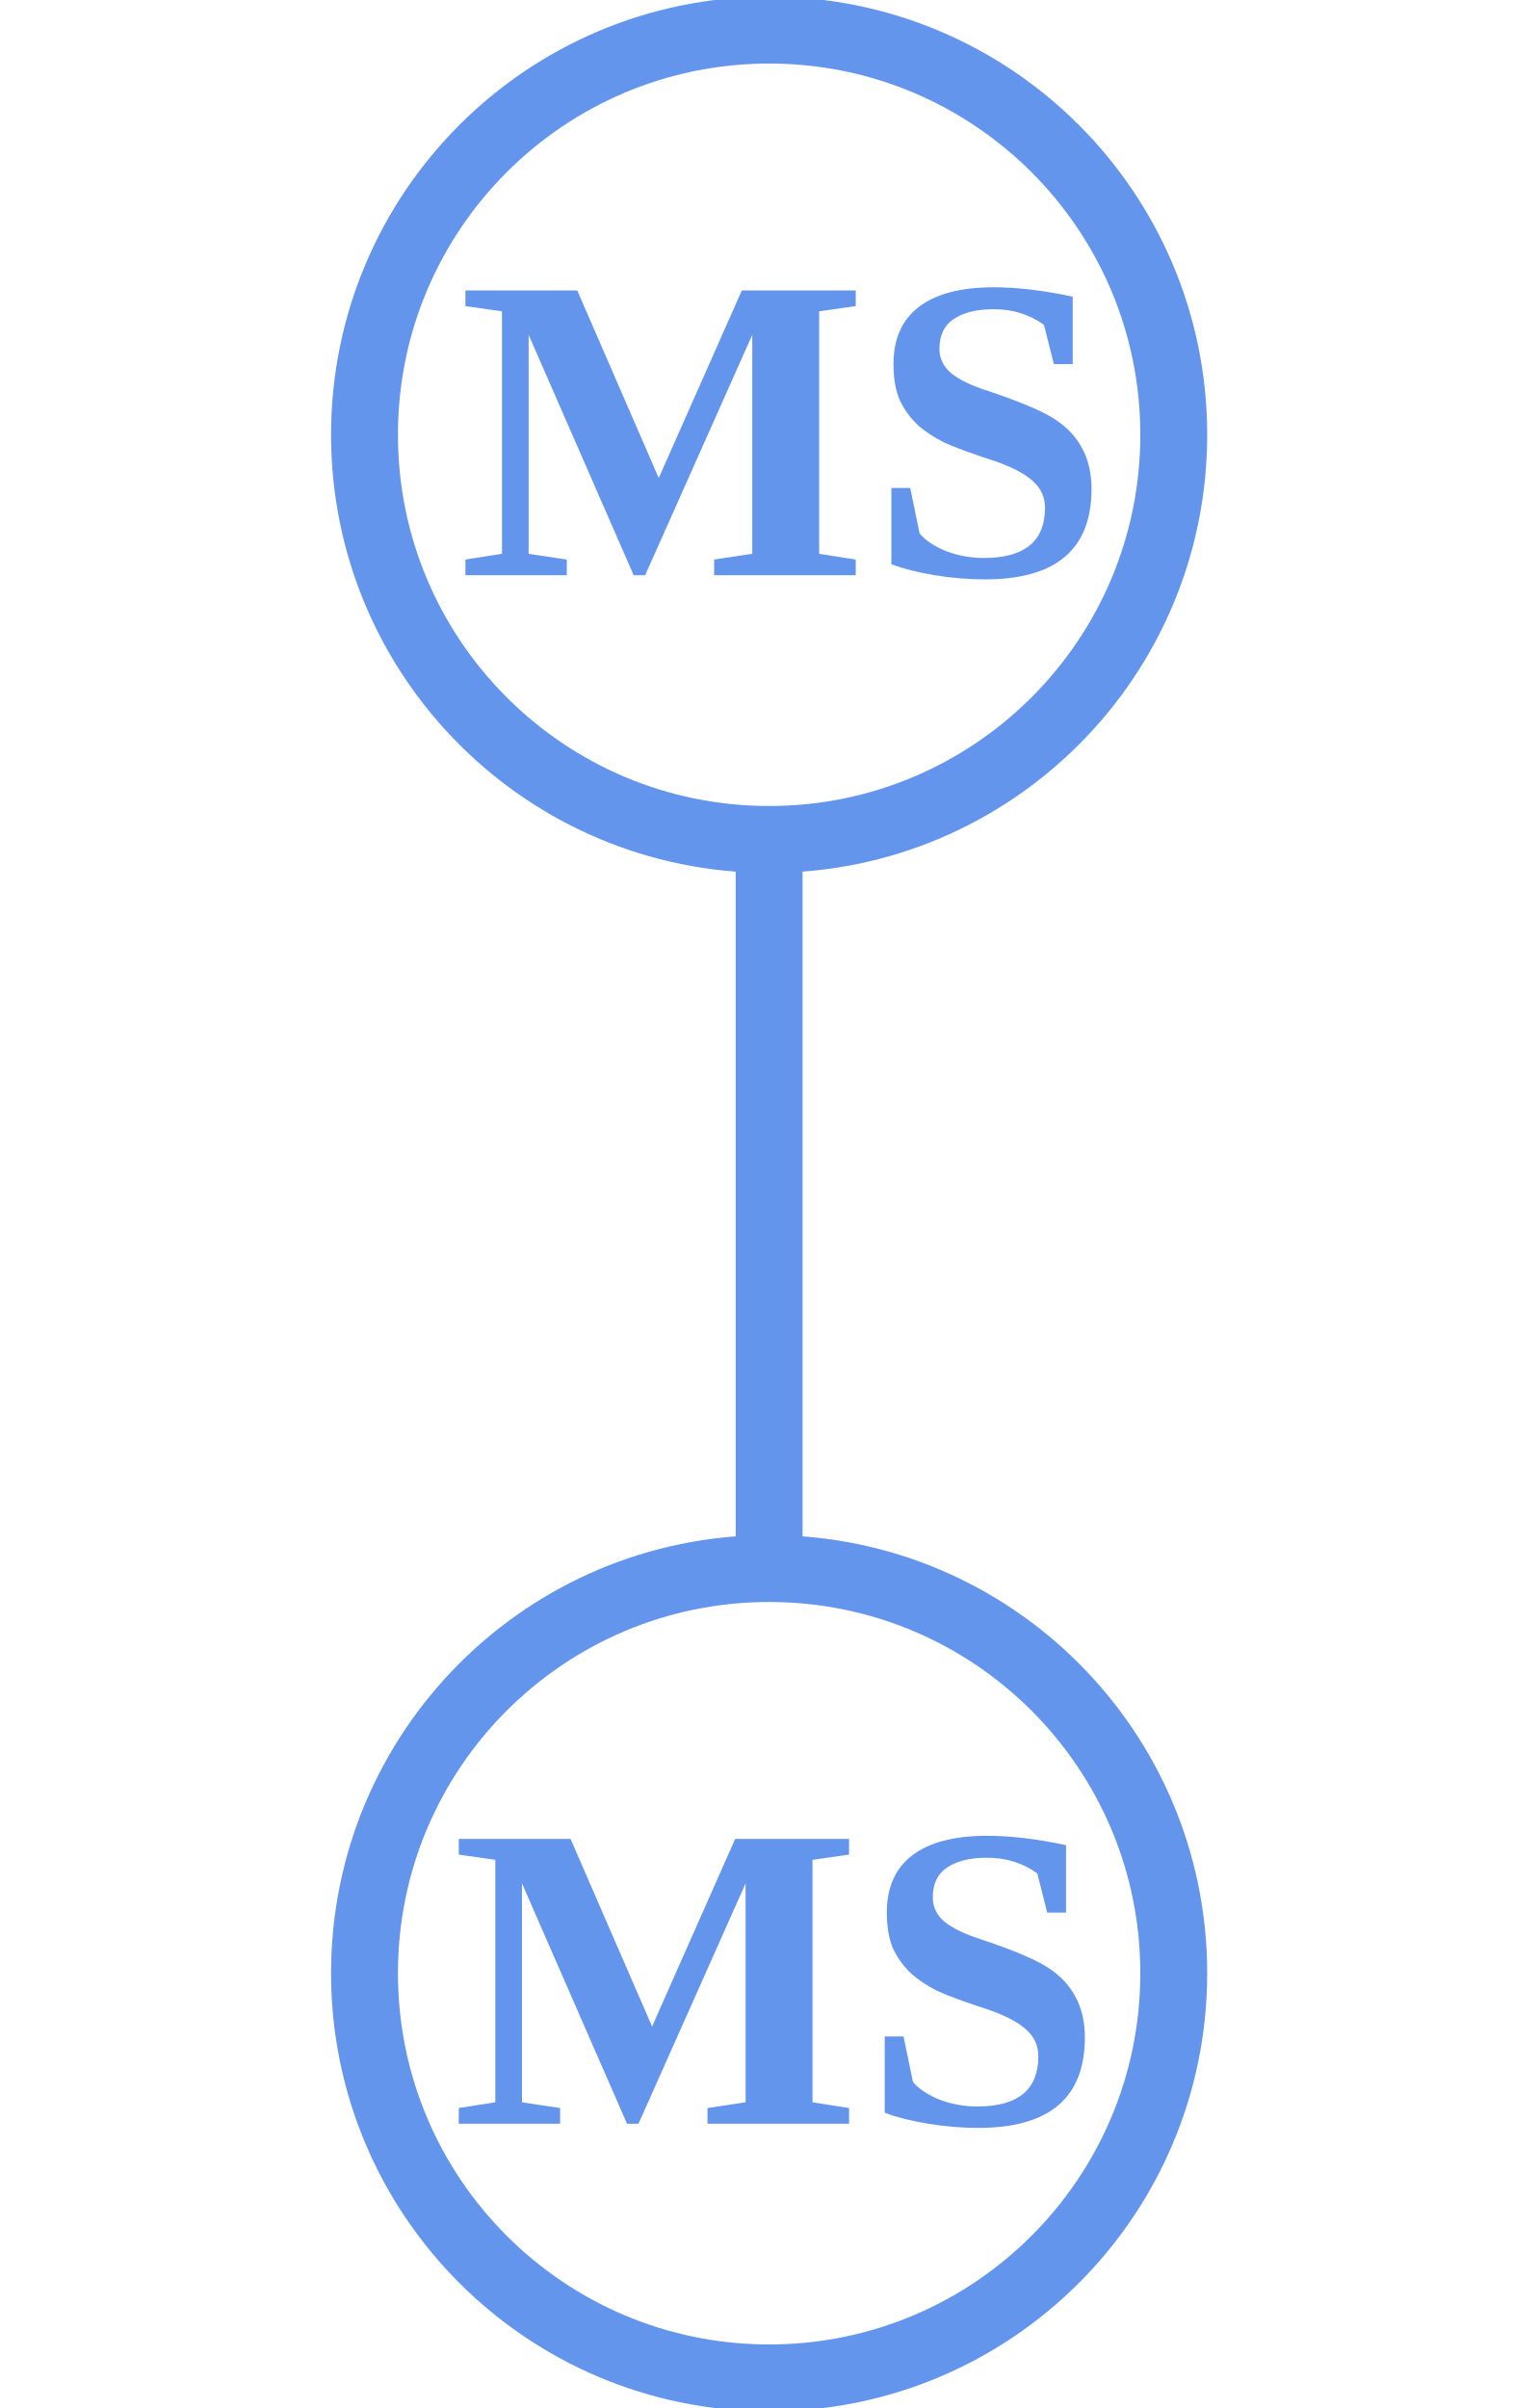
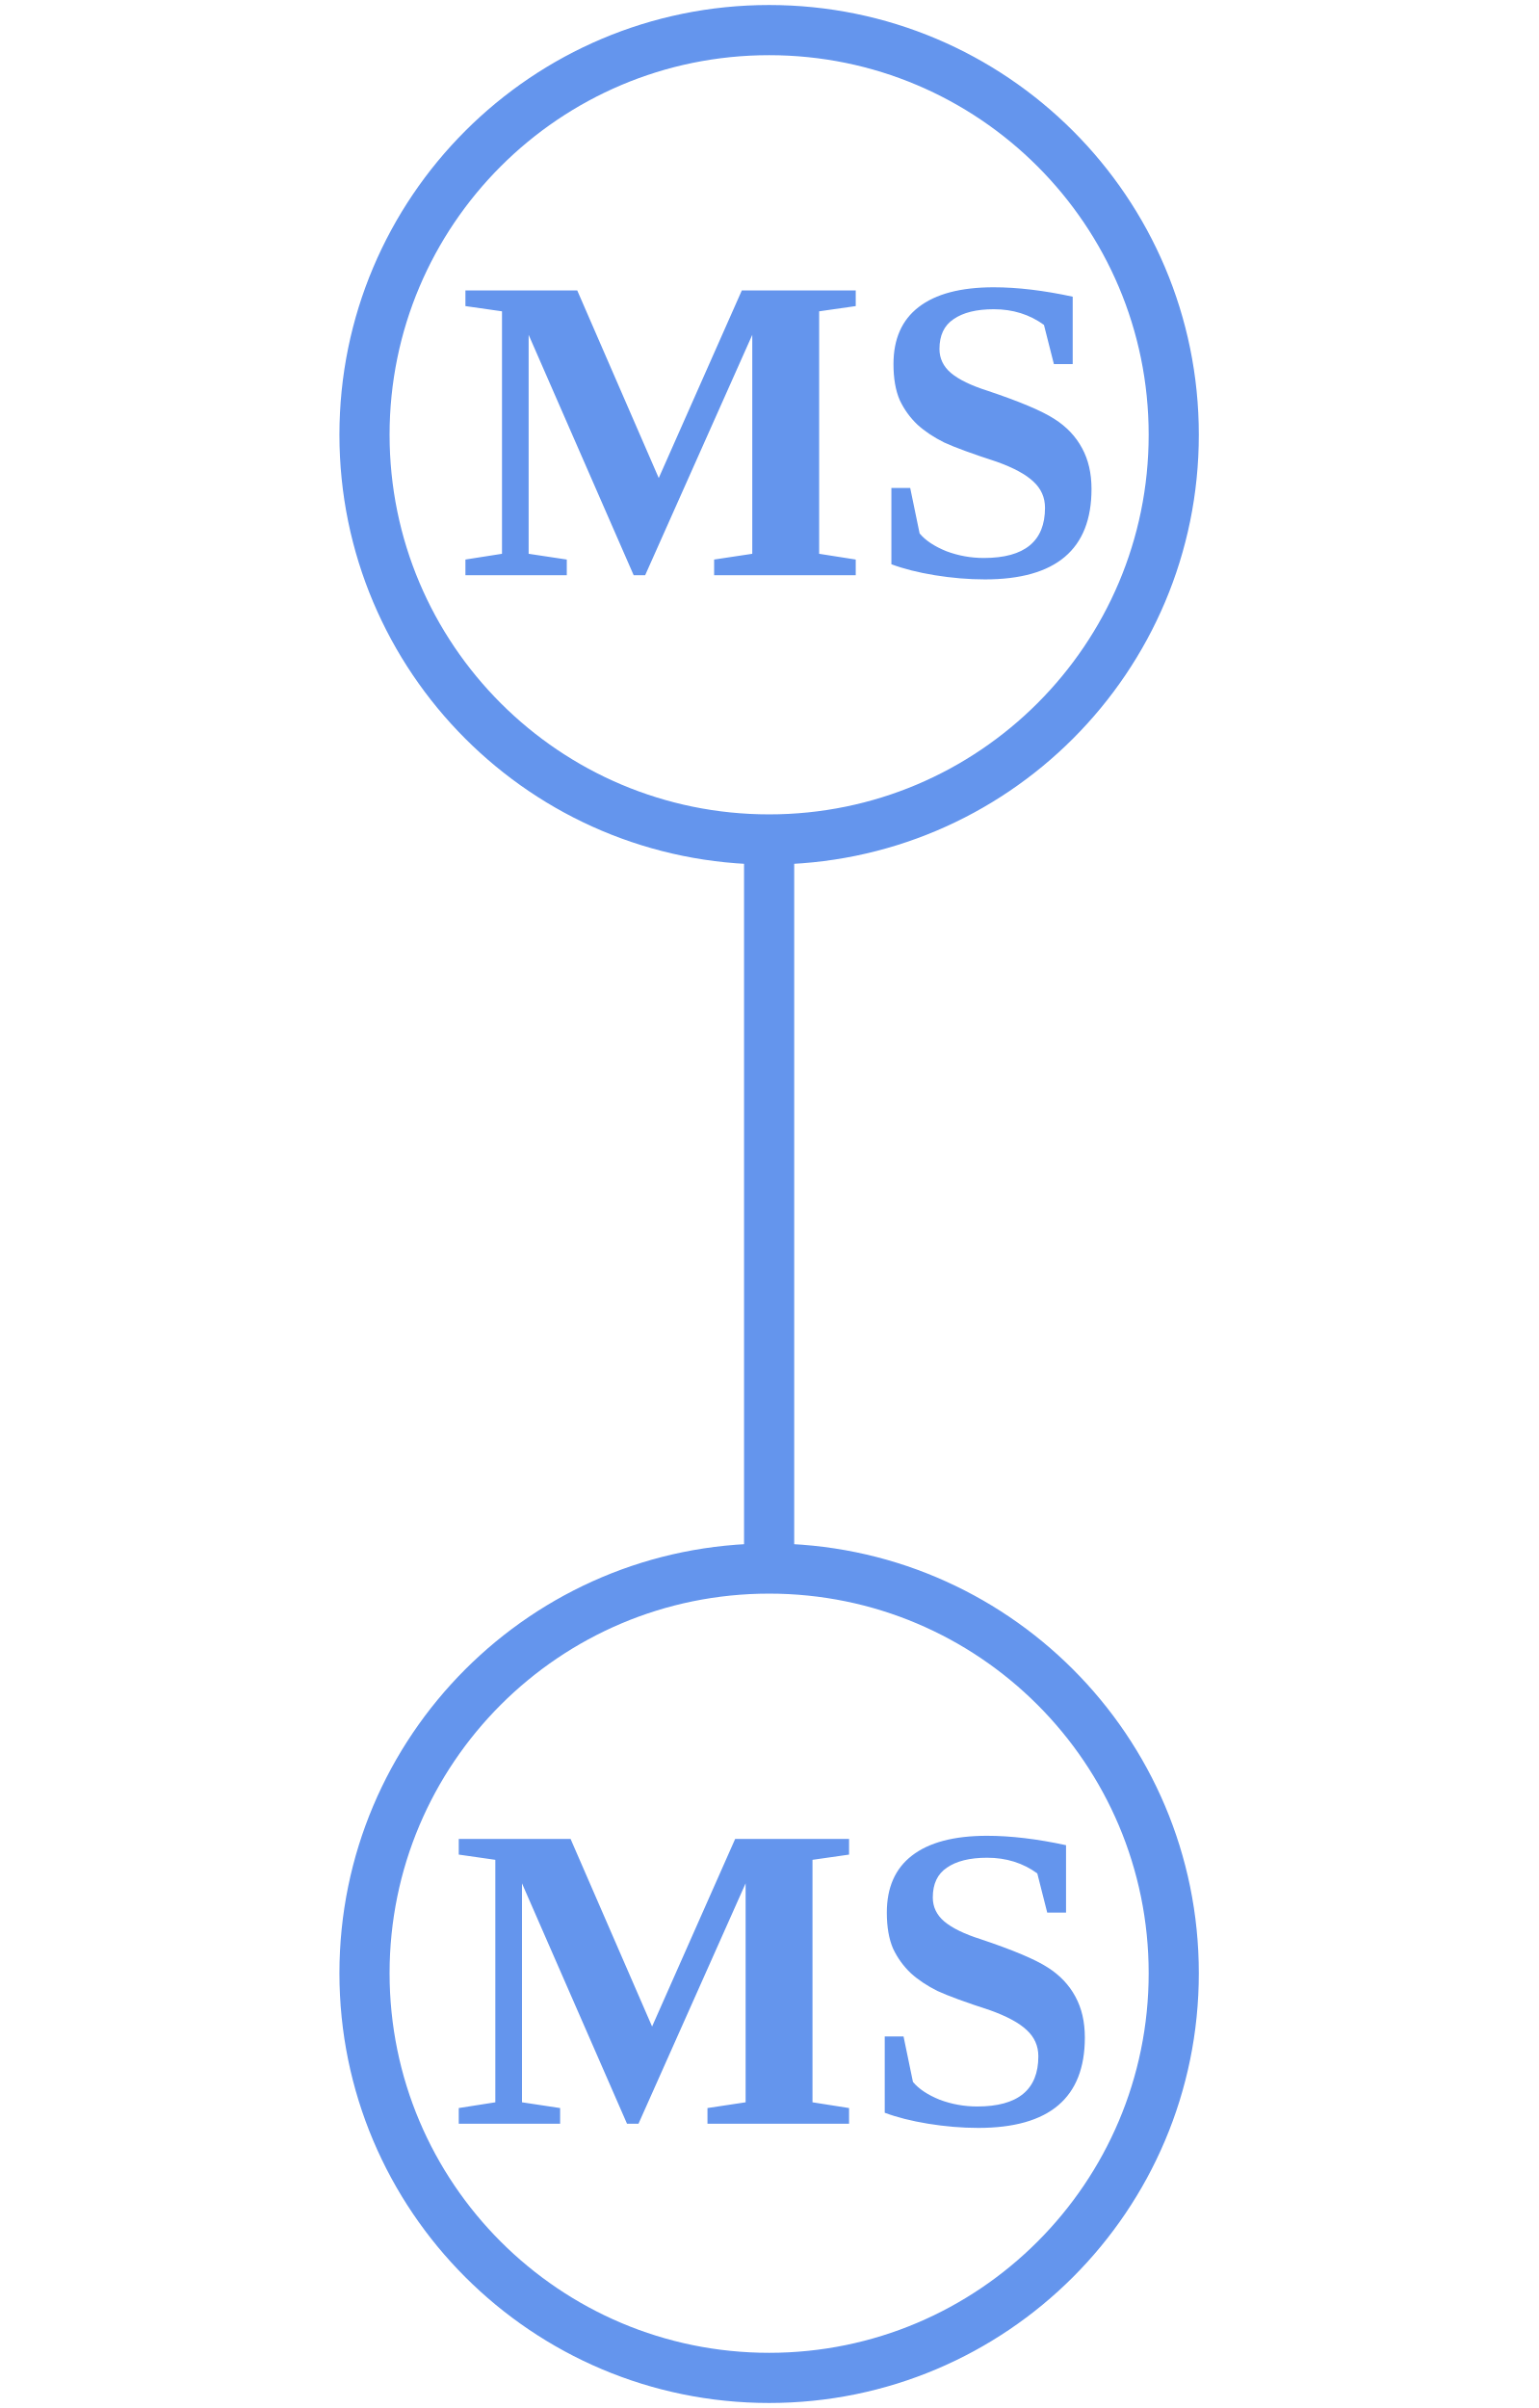
<svg xmlns="http://www.w3.org/2000/svg" width="46" height="72">
  <g>
-     <circle cx="23" cy="13" r="12.1" style="stroke:cornflowerblue;stroke-width:2;" fill="transparent" />
+     <circle cx="23" cy="13" r="12.1" style="stroke:cornflowerblue;stroke-width:1.5;" fill="transparent" />
    <text x="13.7" y="17.2" style="font-size: 13px; font-weight: bold; fill: cornflowerblue; white-space: pre;">MS</text>
-     <line x1="23" y1="25" x2="23" y2="47" style="stroke:cornflowerblue;stroke-width:2; stroke-opacity:1;" />
+     <line x1="23" y1="25" x2="23" y2="47" style="stroke:cornflowerblue;stroke-width:1.5; stroke-opacity:1;" />
    <text x="13.5" y="63.5" style="font-size: 13px; font-weight: bold; fill: cornflowerblue; white-space: pre;">MS</text>
-     <circle cx="23" cy="59" r="12.1" style="stroke:cornflowerblue;stroke-width:2;" fill="transparent" />
+     <circle cx="23" cy="59" r="12.1" style="stroke:cornflowerblue;stroke-width:1.5;" fill="transparent" />
  </g>
</svg>
